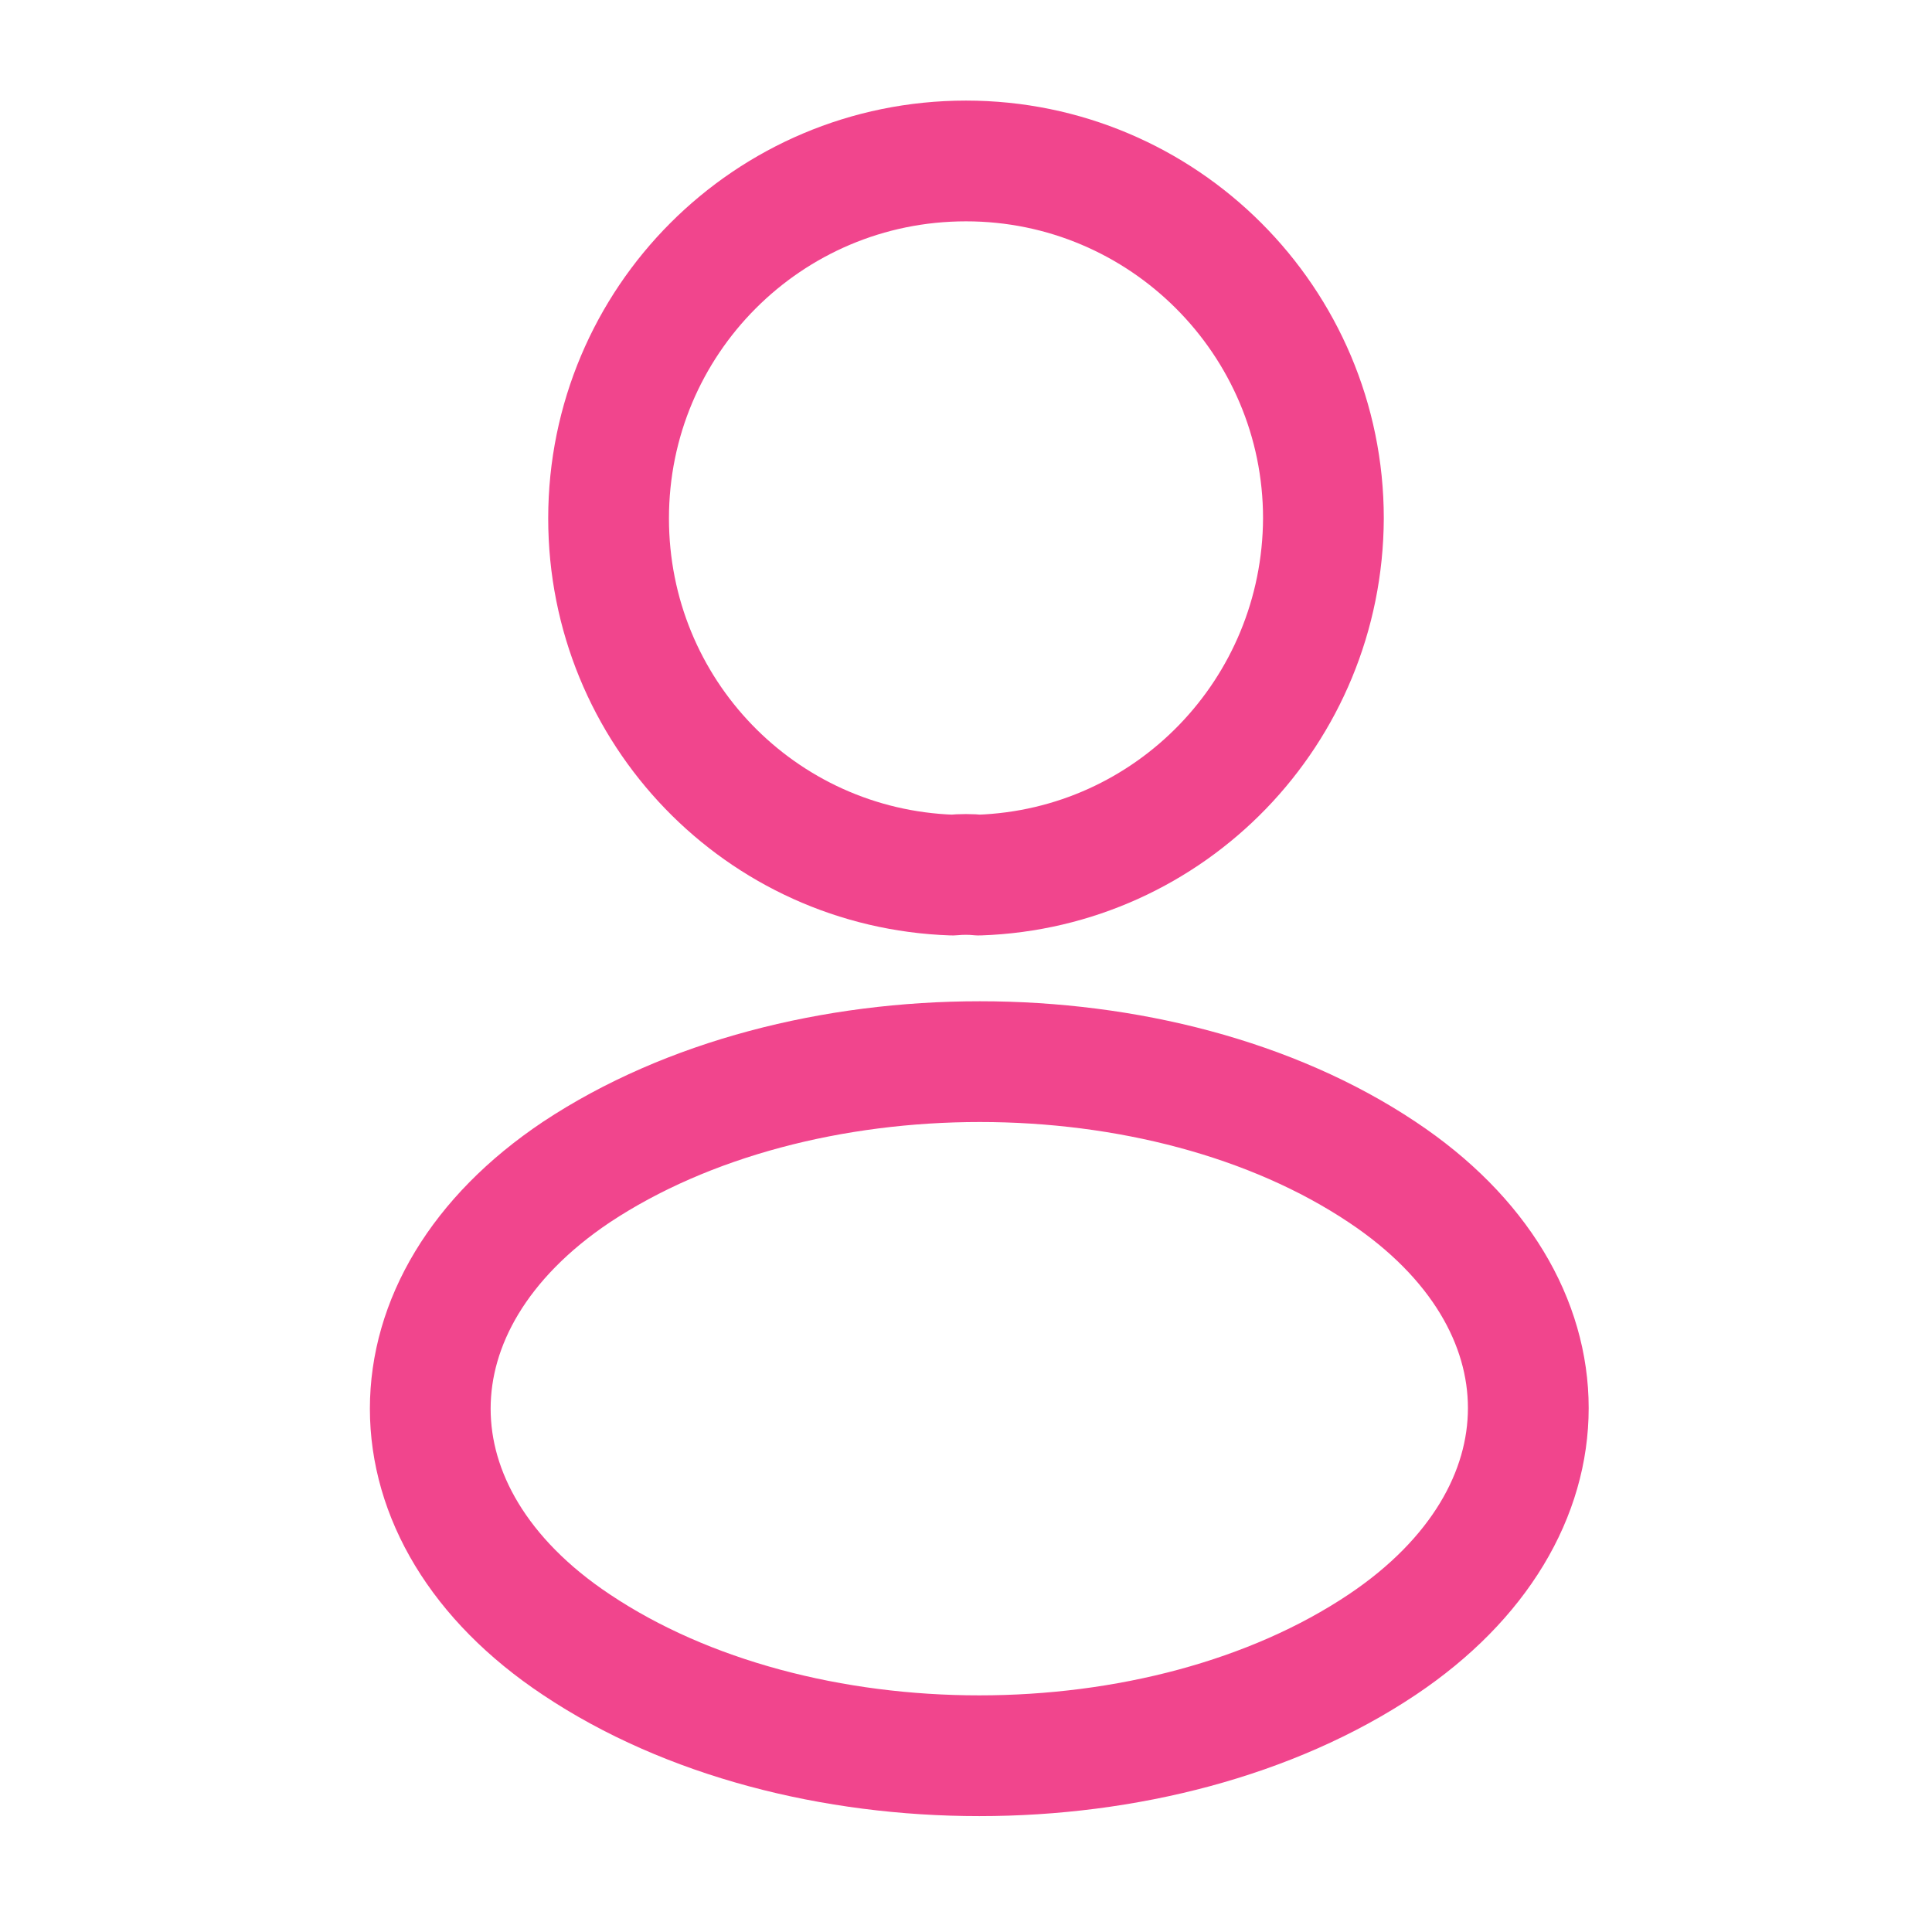
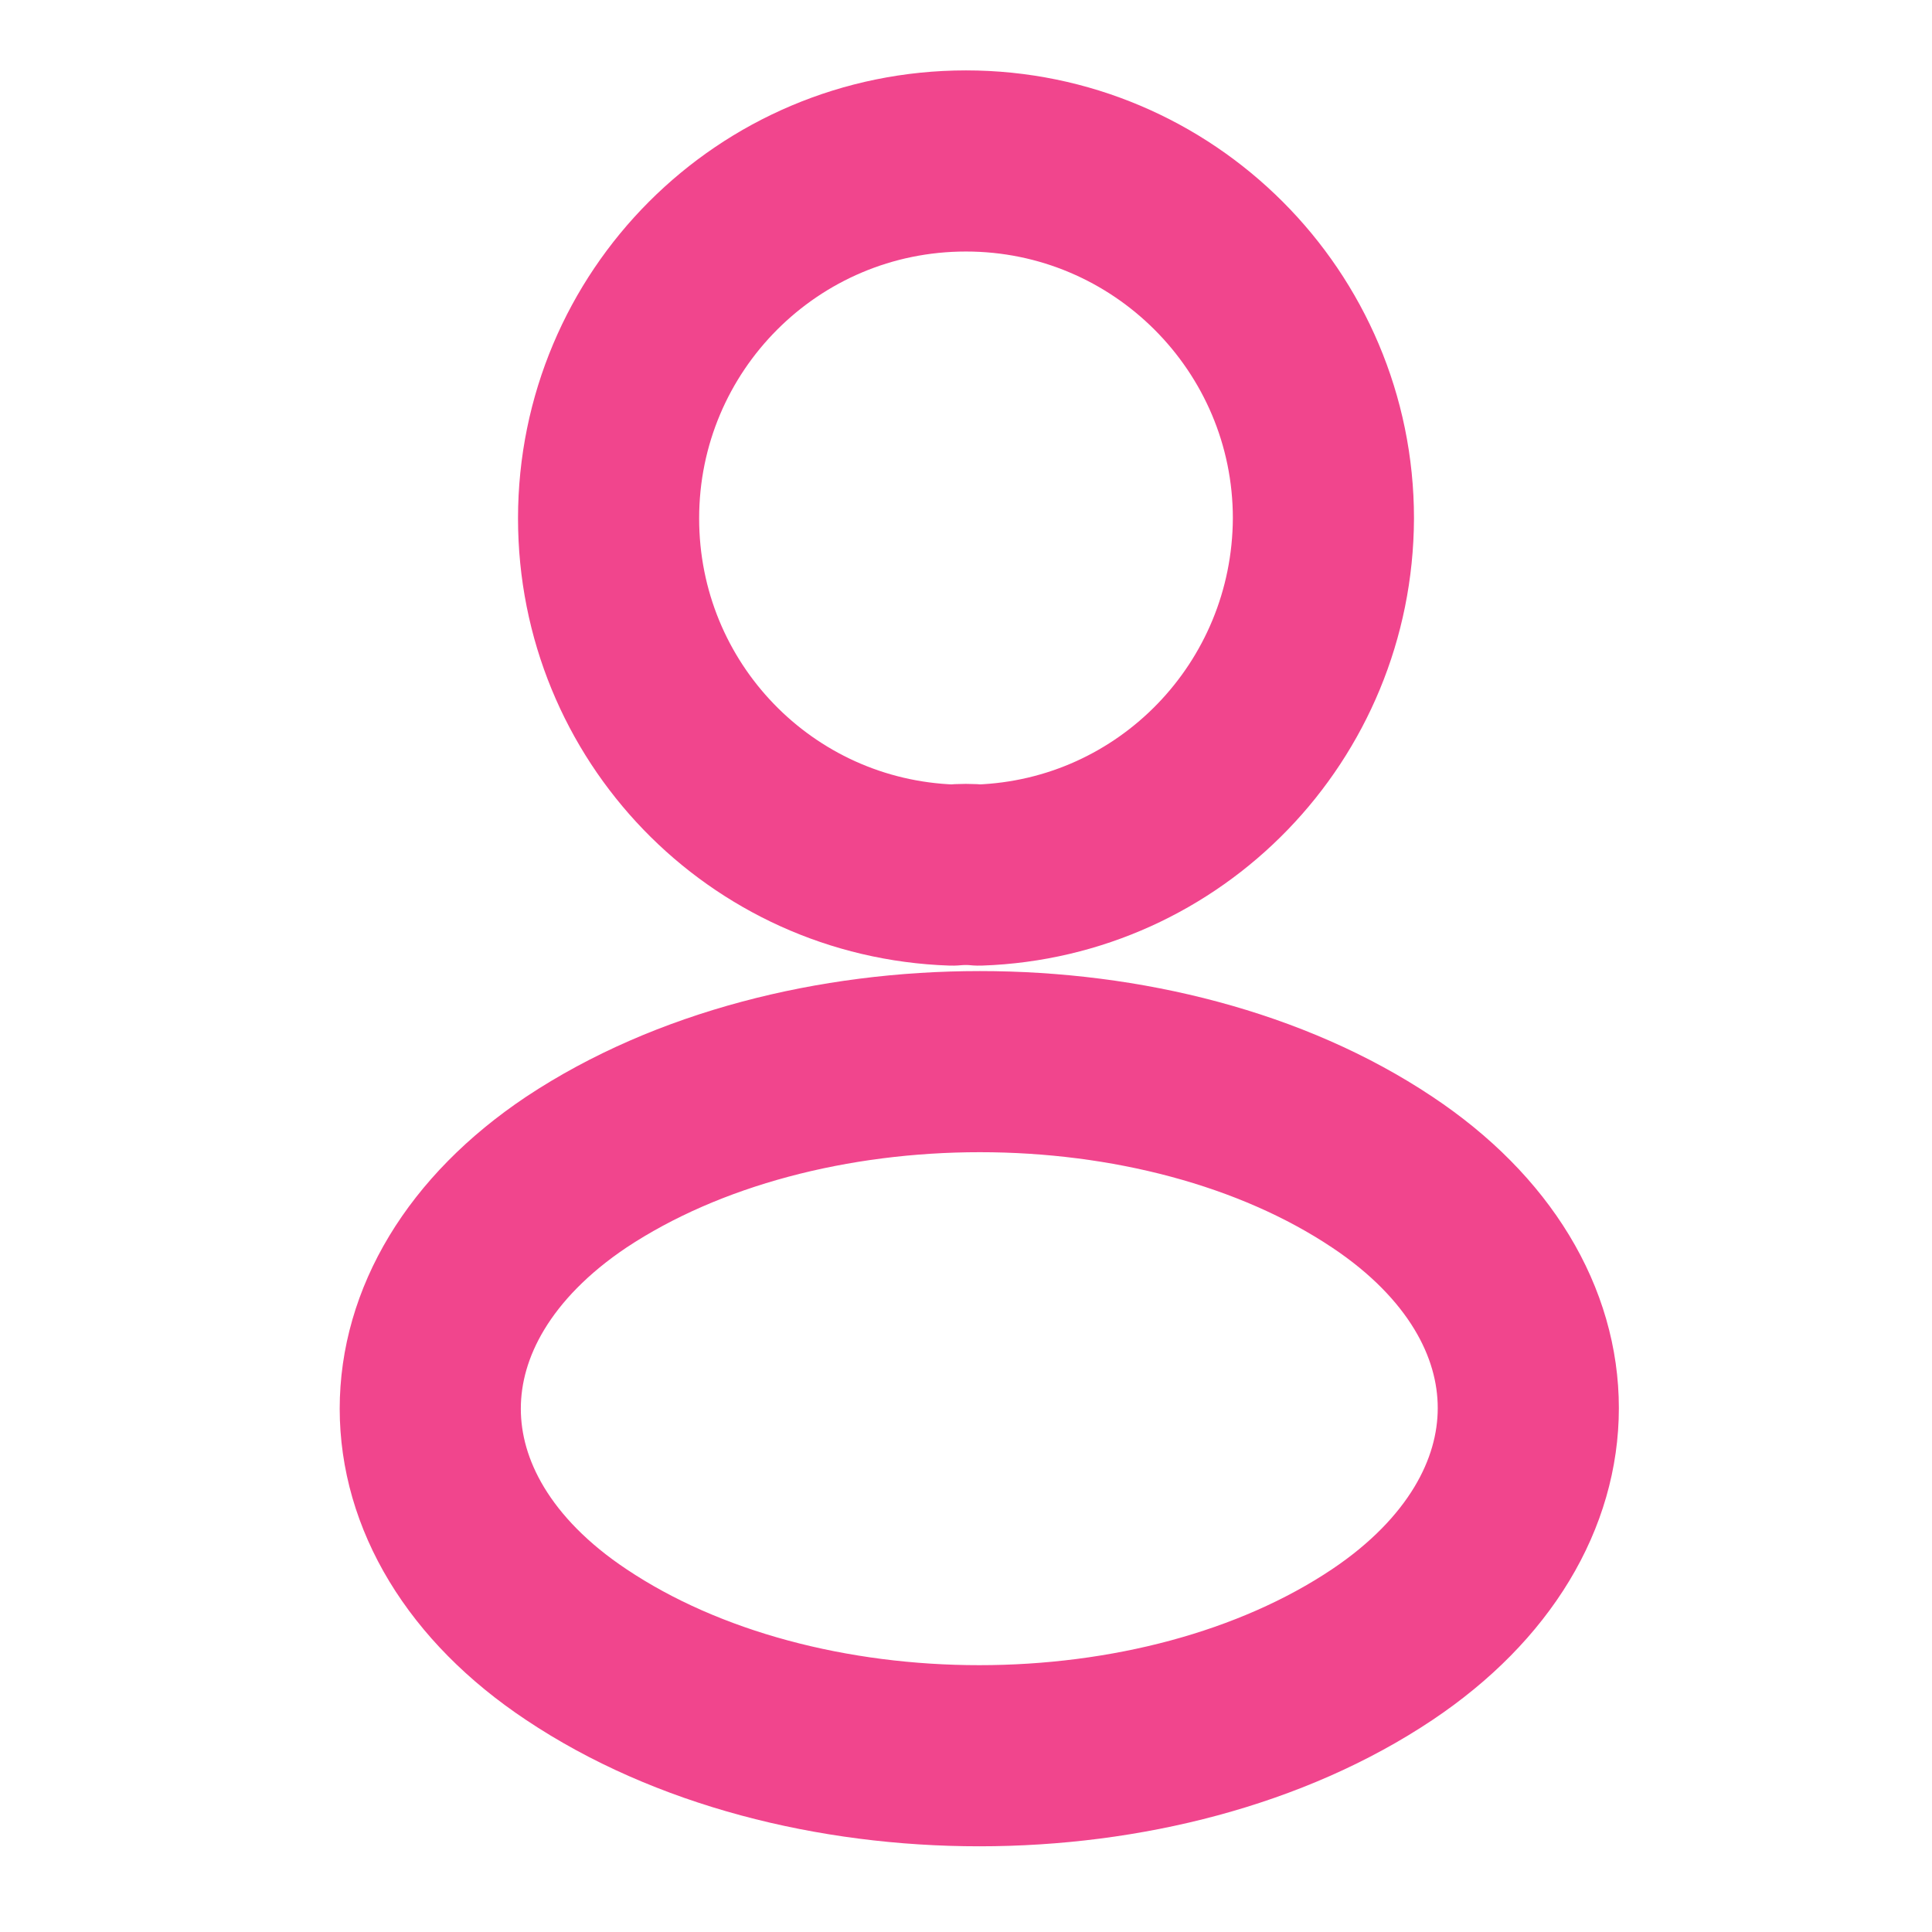
<svg xmlns="http://www.w3.org/2000/svg" width="16" height="16" viewBox="0 0 16 16" fill="none">
-   <path d="M8.107 7.247C8.04 7.24 7.96 7.24 7.887 7.247C6.3 7.193 5.04 5.893 5.04 4.293C5.04 2.66 6.36 1.333 8 1.333C9.633 1.333 10.96 2.66 10.96 4.293C10.953 5.893 9.693 7.193 8.107 7.247Z" stroke="#F1458D" stroke-linecap="round" stroke-linejoin="round" />
-   <path d="M4.773 9.707C3.16 10.787 3.16 12.547 4.773 13.62C6.607 14.847 9.613 14.847 11.447 13.62C13.06 12.54 13.06 10.78 11.447 9.707C9.62 8.487 6.613 8.487 4.773 9.707Z" stroke="#F1458D" stroke-linecap="round" stroke-linejoin="round" />
+   <path d="M8.107 7.247C8.04 7.24 7.96 7.24 7.887 7.247C6.3 7.193 5.04 5.893 5.04 4.293C5.04 2.66 6.36 1.333 8 1.333C9.633 1.333 10.96 2.66 10.96 4.293C10.953 5.893 9.693 7.193 8.107 7.247Z" stroke="#F1458D" stroke-width="1.5" stroke-linecap="round" stroke-linejoin="round" />
+   <path d="M4.773 9.707C3.16 10.787 3.16 12.547 4.773 13.62C6.607 14.847 9.613 14.847 11.447 13.62C13.06 12.54 13.06 10.78 11.447 9.707C9.62 8.487 6.613 8.487 4.773 9.707Z" stroke="#F1458D" stroke-width="1.5" stroke-linecap="round" stroke-linejoin="round" />
</svg>
